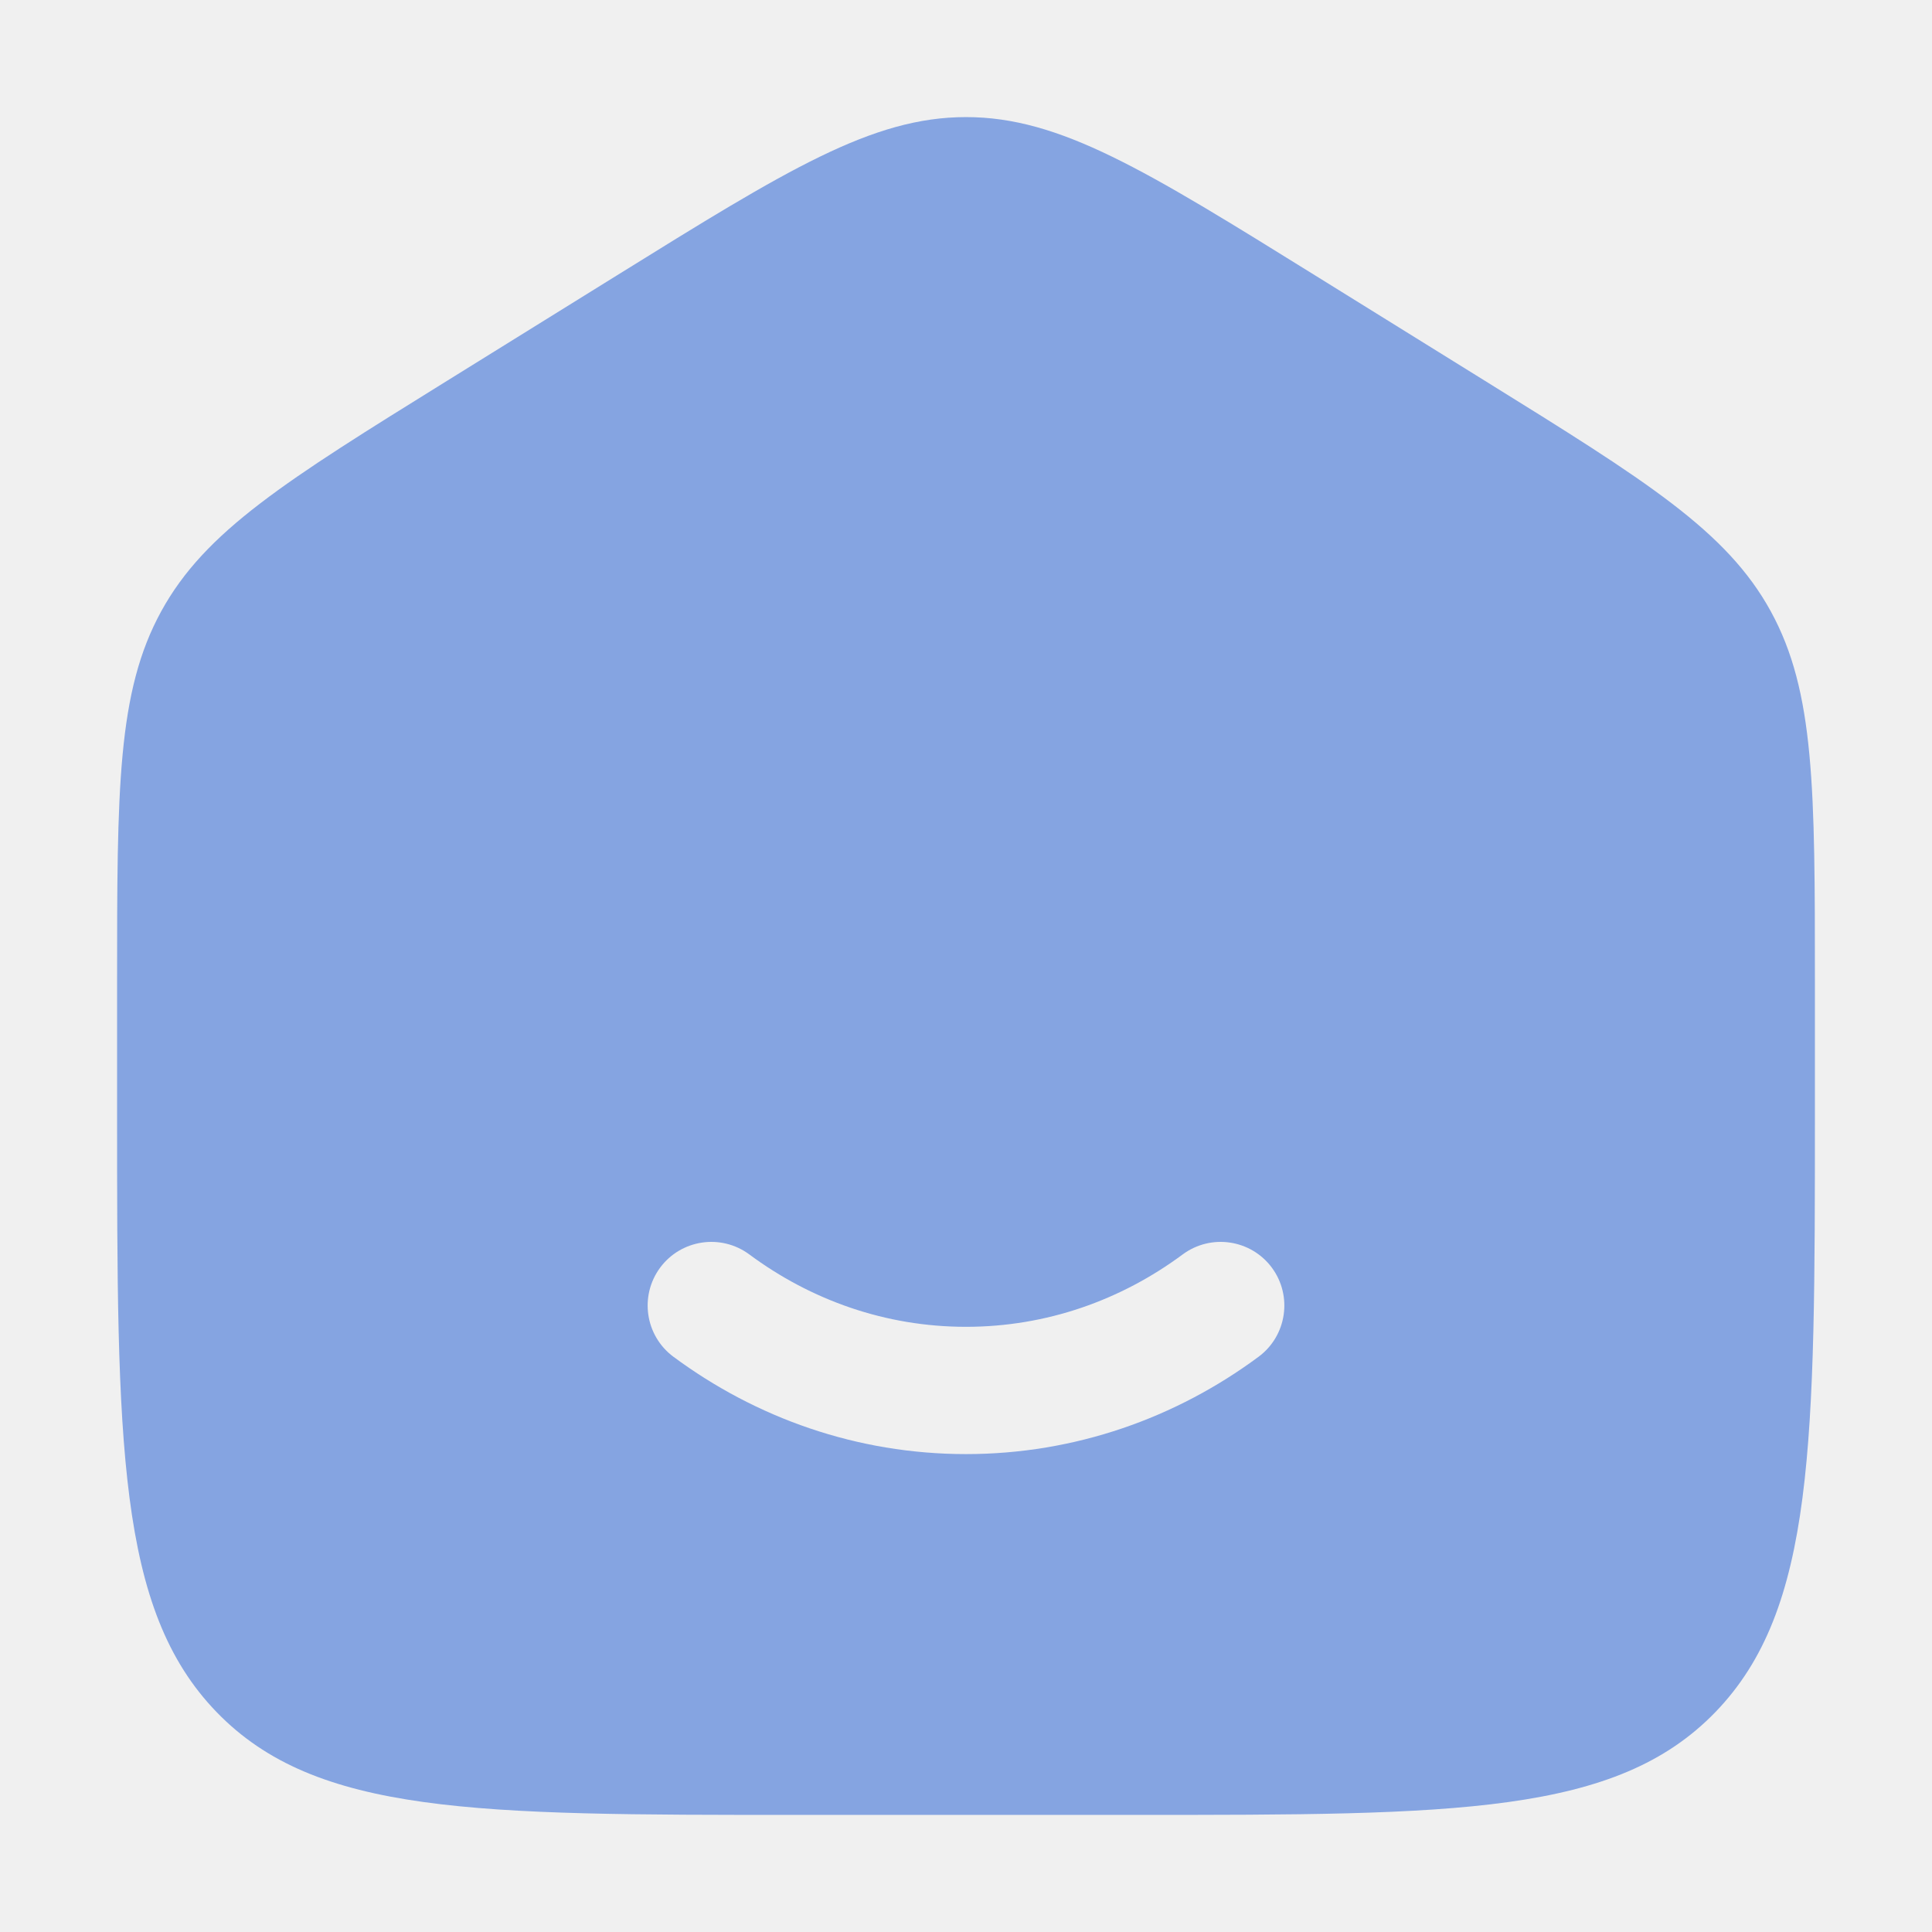
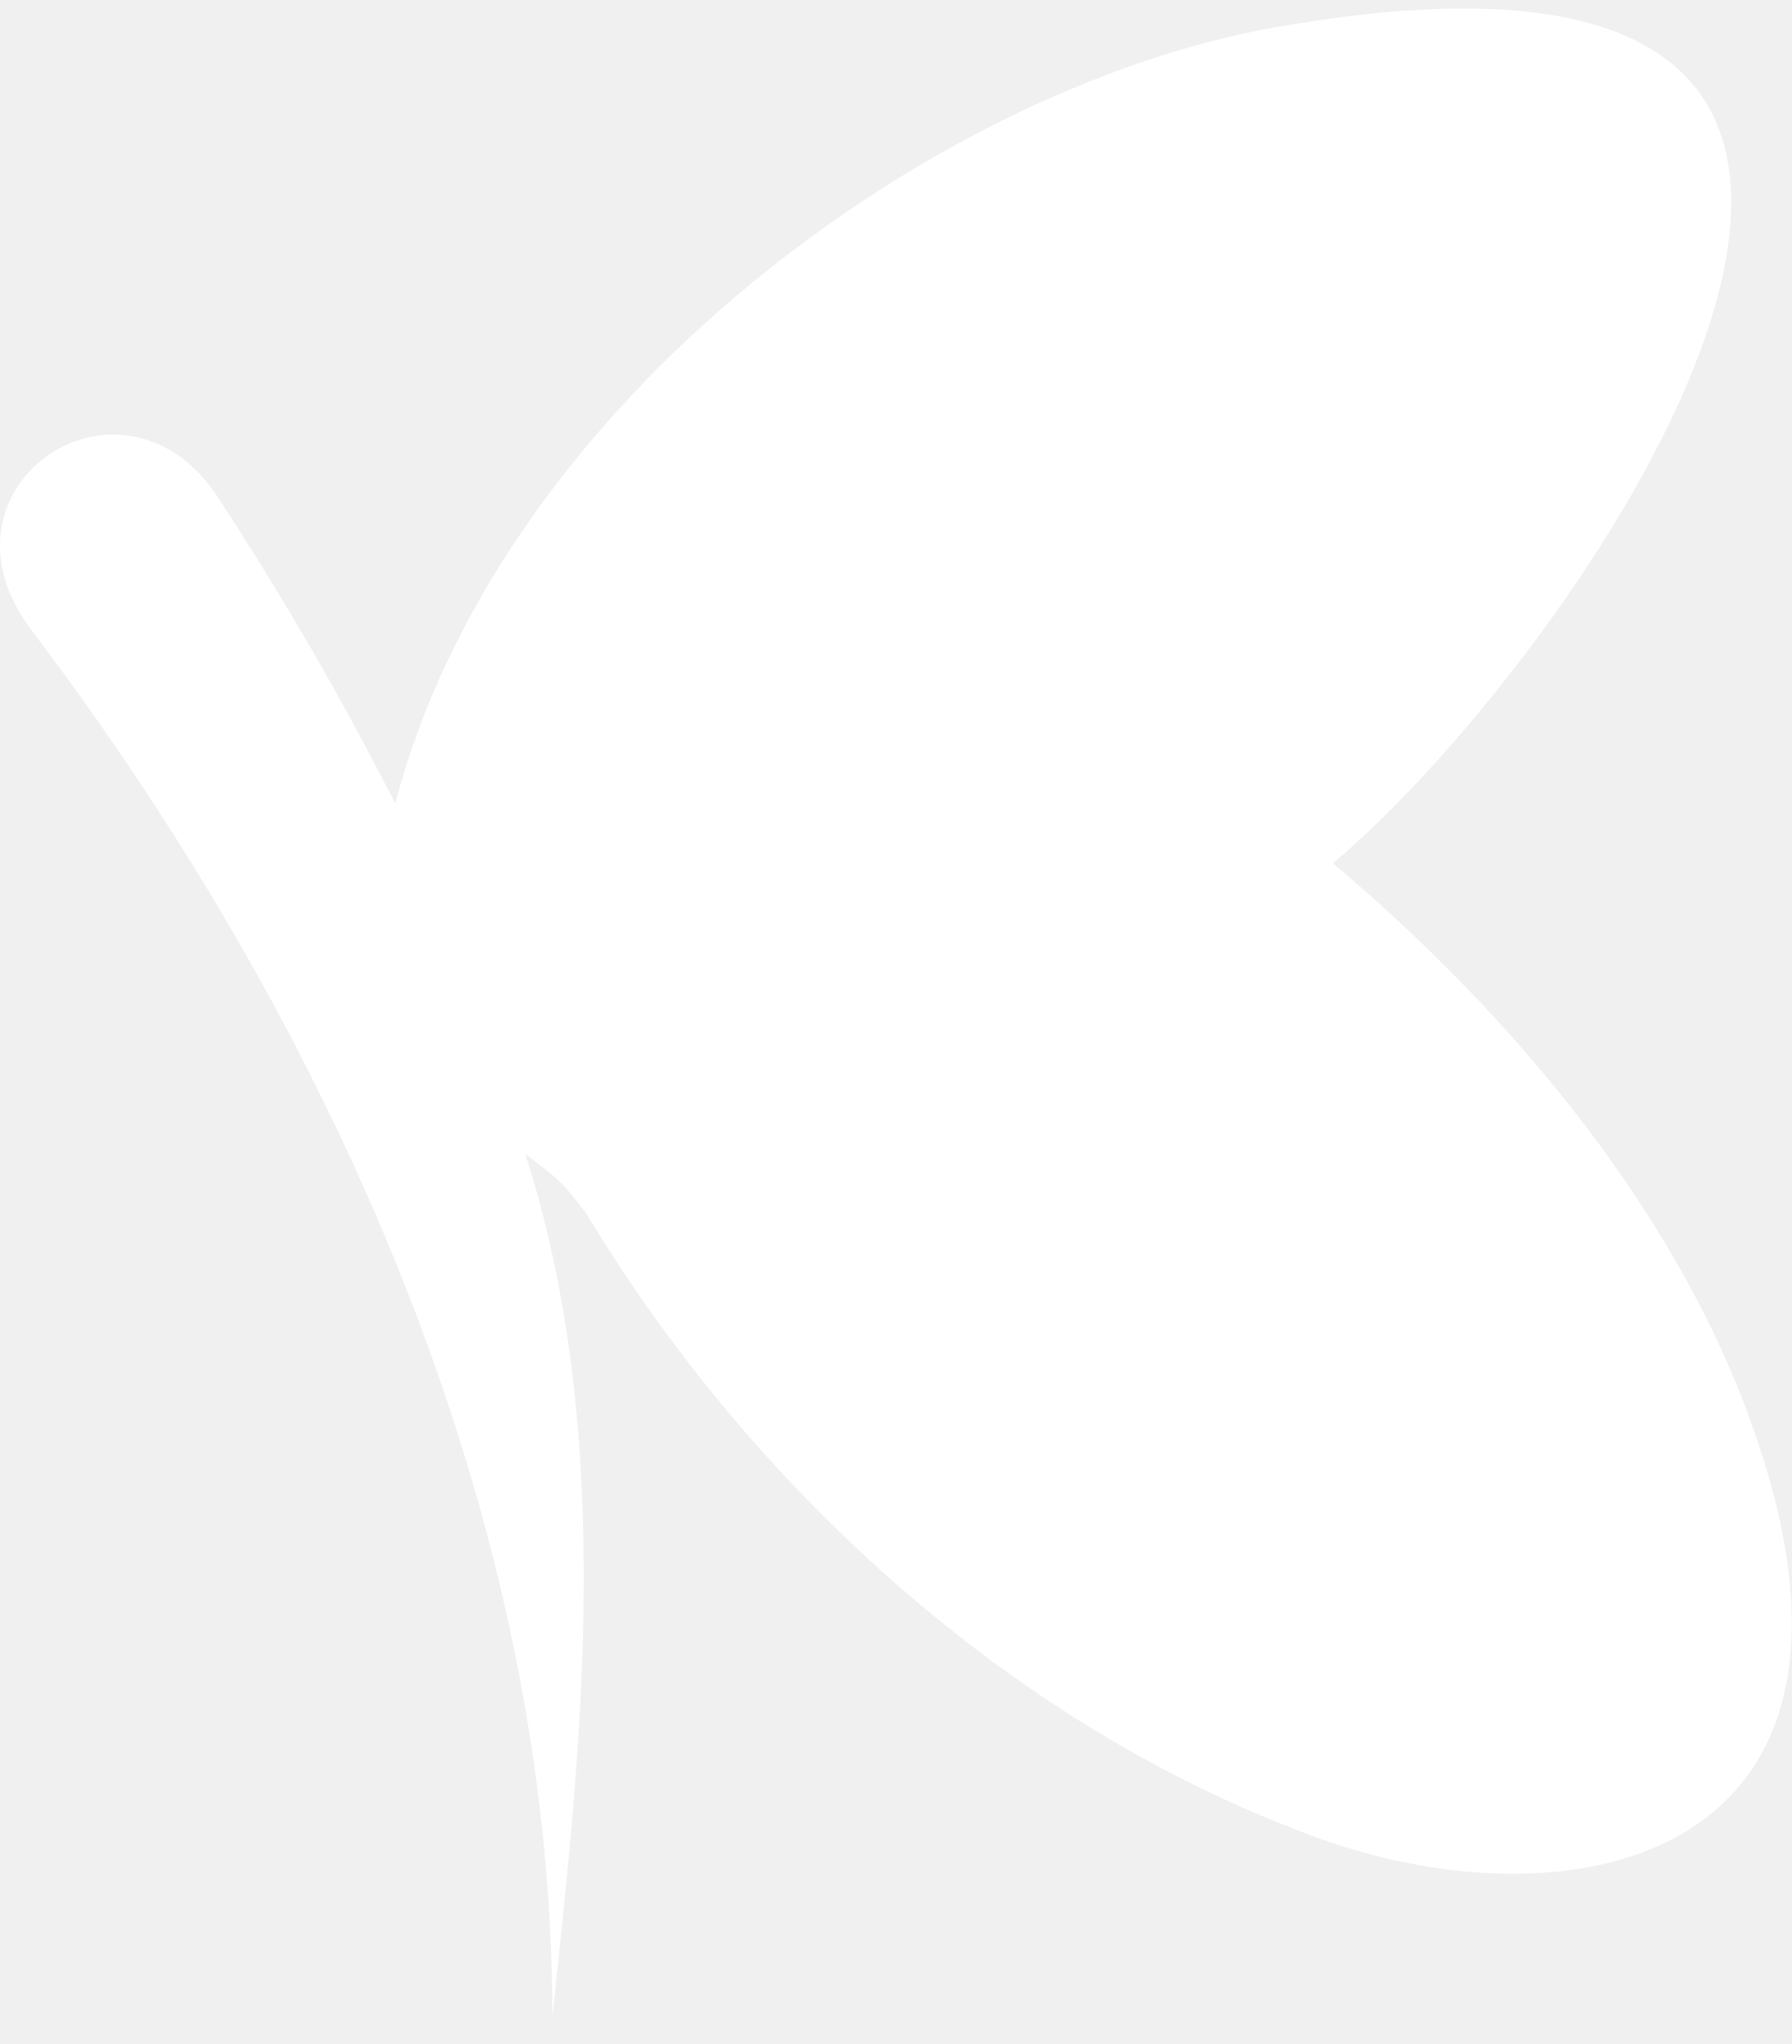
- <svg xmlns="http://www.w3.org/2000/svg" width="33" height="33" viewBox="0 0 33 33" fill="none">
-   <path fill-rule="evenodd" clip-rule="evenodd" d="M2.753 10.443C2 11.818 2 13.477 2 16.796V19.001C2 24.657 2 27.486 3.699 29.243C5.398 31 8.132 31 13.6 31H19.4C24.868 31 27.602 31 29.301 29.243C31 27.486 31 24.657 31 19.001V16.796C31 13.477 31 11.818 30.247 10.443C29.494 9.068 28.119 8.214 25.368 6.507L22.468 4.707C19.56 2.902 18.107 2 16.5 2C14.893 2 13.44 2.902 10.532 4.707L7.632 6.507C4.881 8.214 3.506 9.068 2.753 10.443ZM12.798 21.426C12.315 21.069 11.634 21.17 11.276 21.652C10.919 22.135 11.02 22.816 11.502 23.174C12.912 24.219 14.637 24.837 16.5 24.837C18.363 24.837 20.088 24.219 21.498 23.174C21.98 22.816 22.081 22.135 21.724 21.652C21.366 21.17 20.685 21.069 20.202 21.426C19.146 22.209 17.872 22.663 16.5 22.663C15.128 22.663 13.854 22.209 12.798 21.426Z" fill="#85A4E1" />
+ <svg xmlns="http://www.w3.org/2000/svg" width="64" height="73" viewBox="0 0 64 73" fill="none">
+   <path d="M47.608 30.833C56.643 23.236 75.228 -3.918 46.188 0.866C33.54 2.835 17.861 14.347 14.118 28.697C12.165 24.86 10.01 21.149 7.665 17.582C4.18 12.658 -2.727 17.467 1.145 22.532C12.115 37.023 19.73 54.469 19.73 72.055C20.634 63.332 22.12 51.63 18.764 41.218C19.992 42.14 20.081 42.209 20.936 43.333C26.873 53.181 35.992 61.363 46.188 65.302C55.481 69.101 67.871 66.85 62.838 51.655C60.128 43.354 53.803 36.038 47.608 30.833Z" fill="white" />
</svg>
